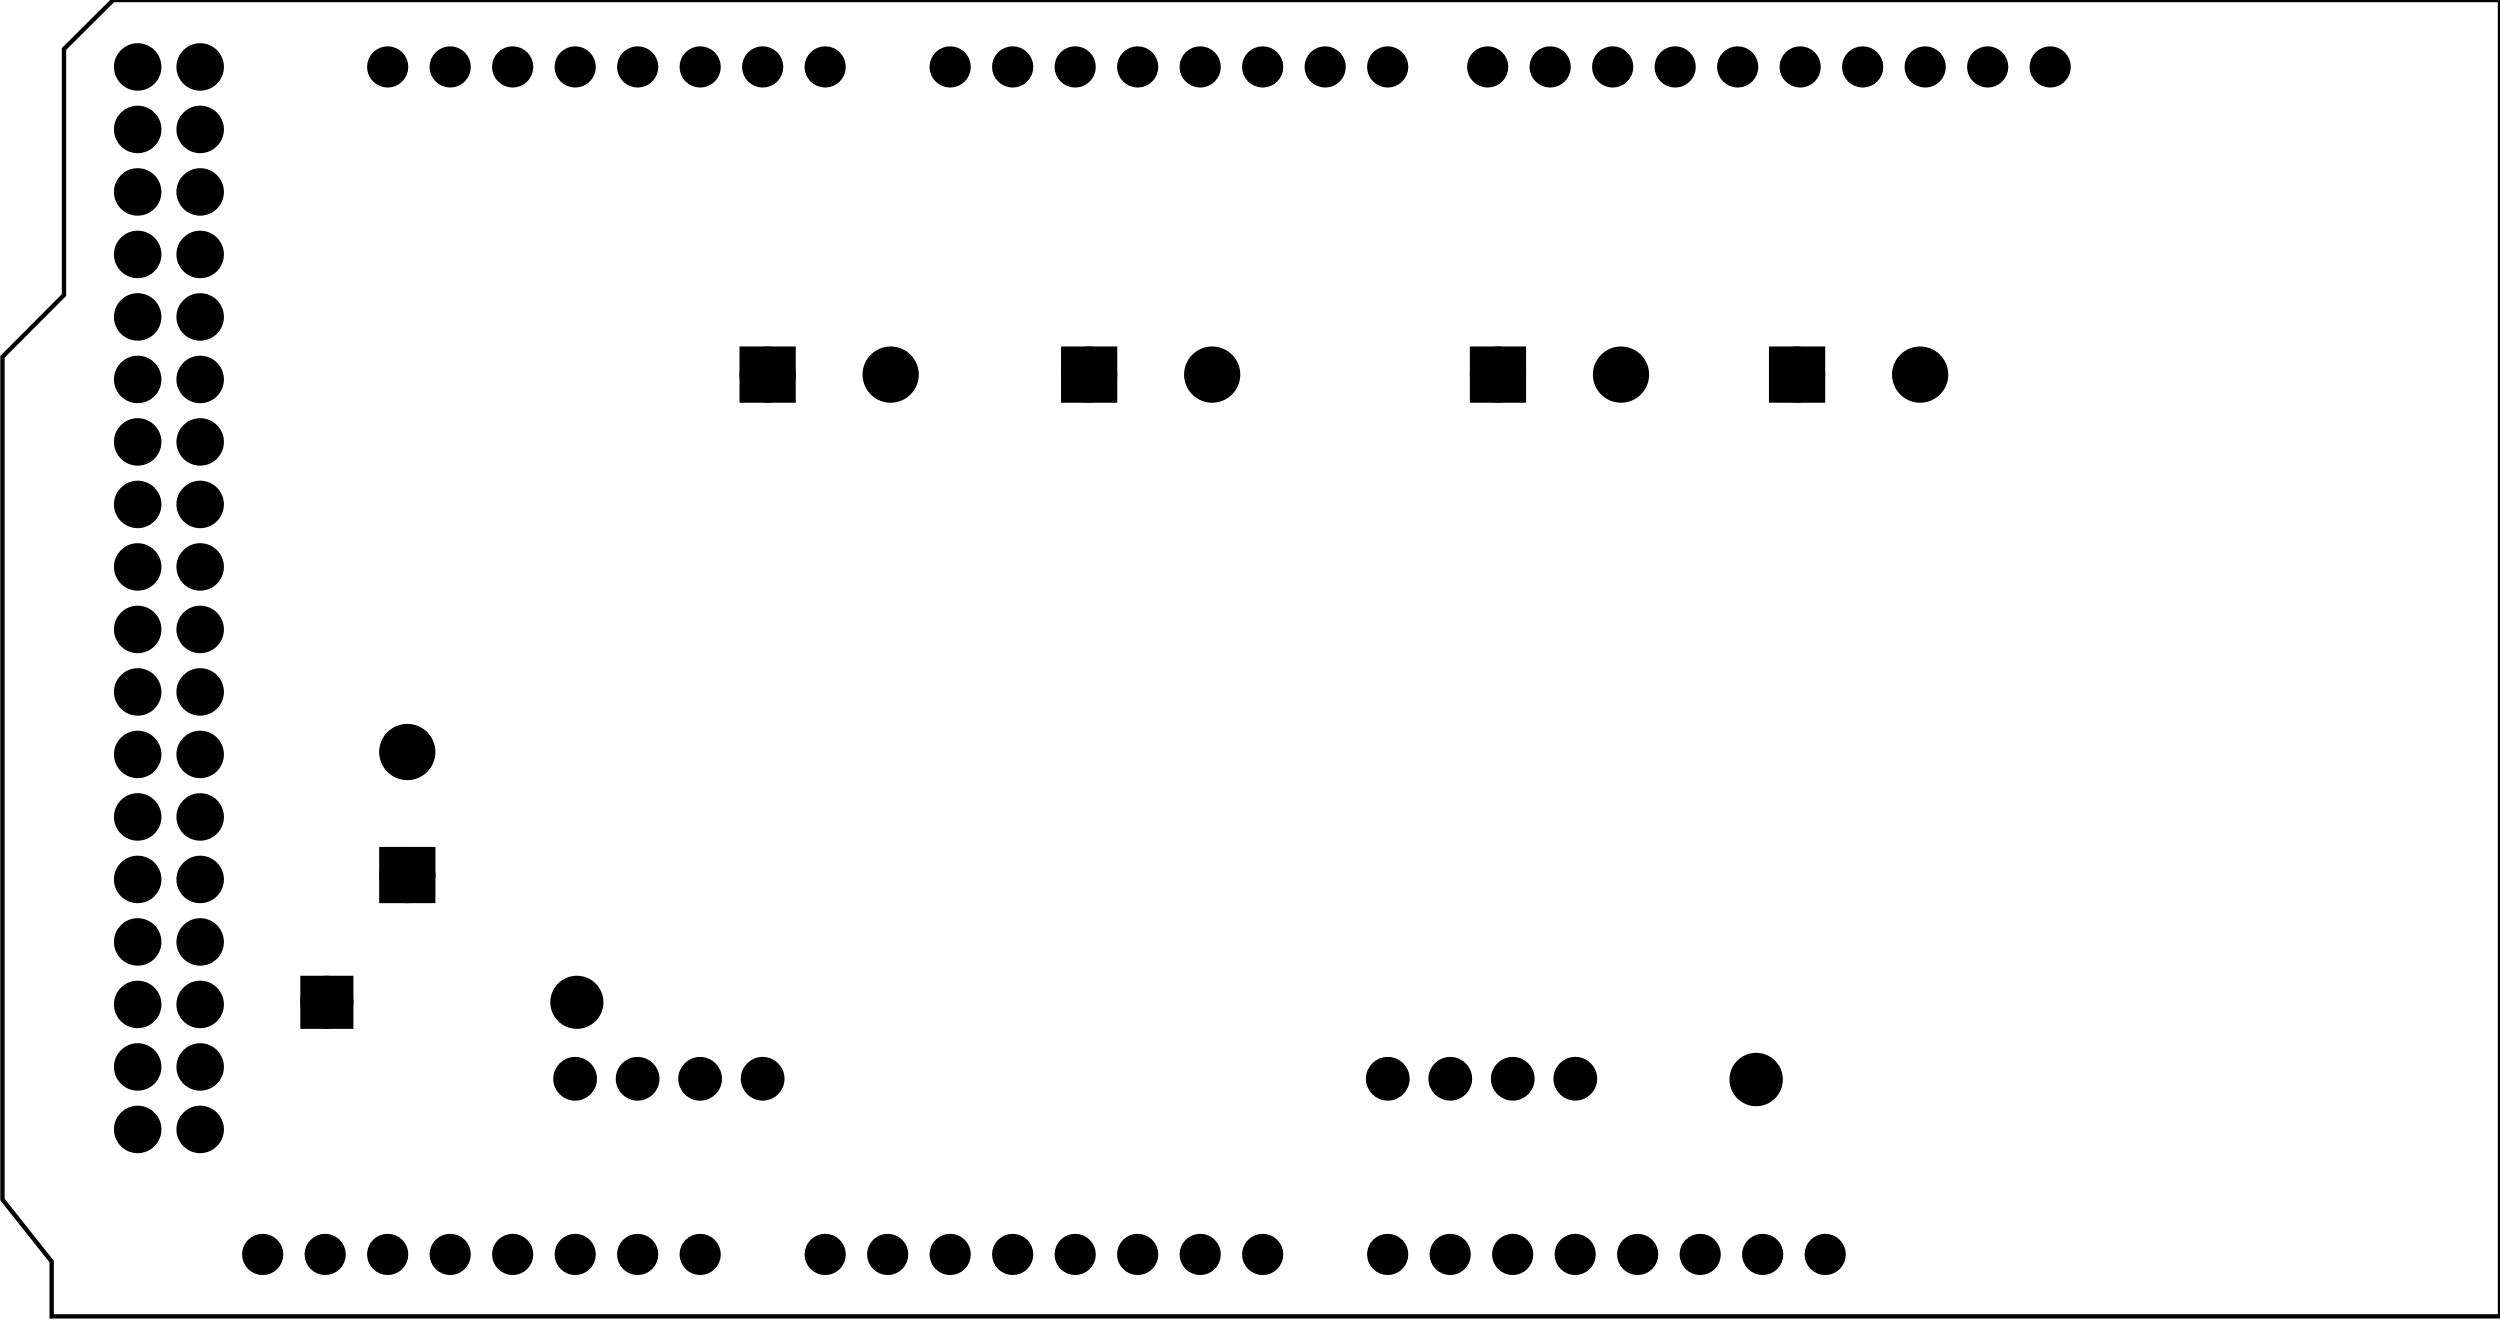
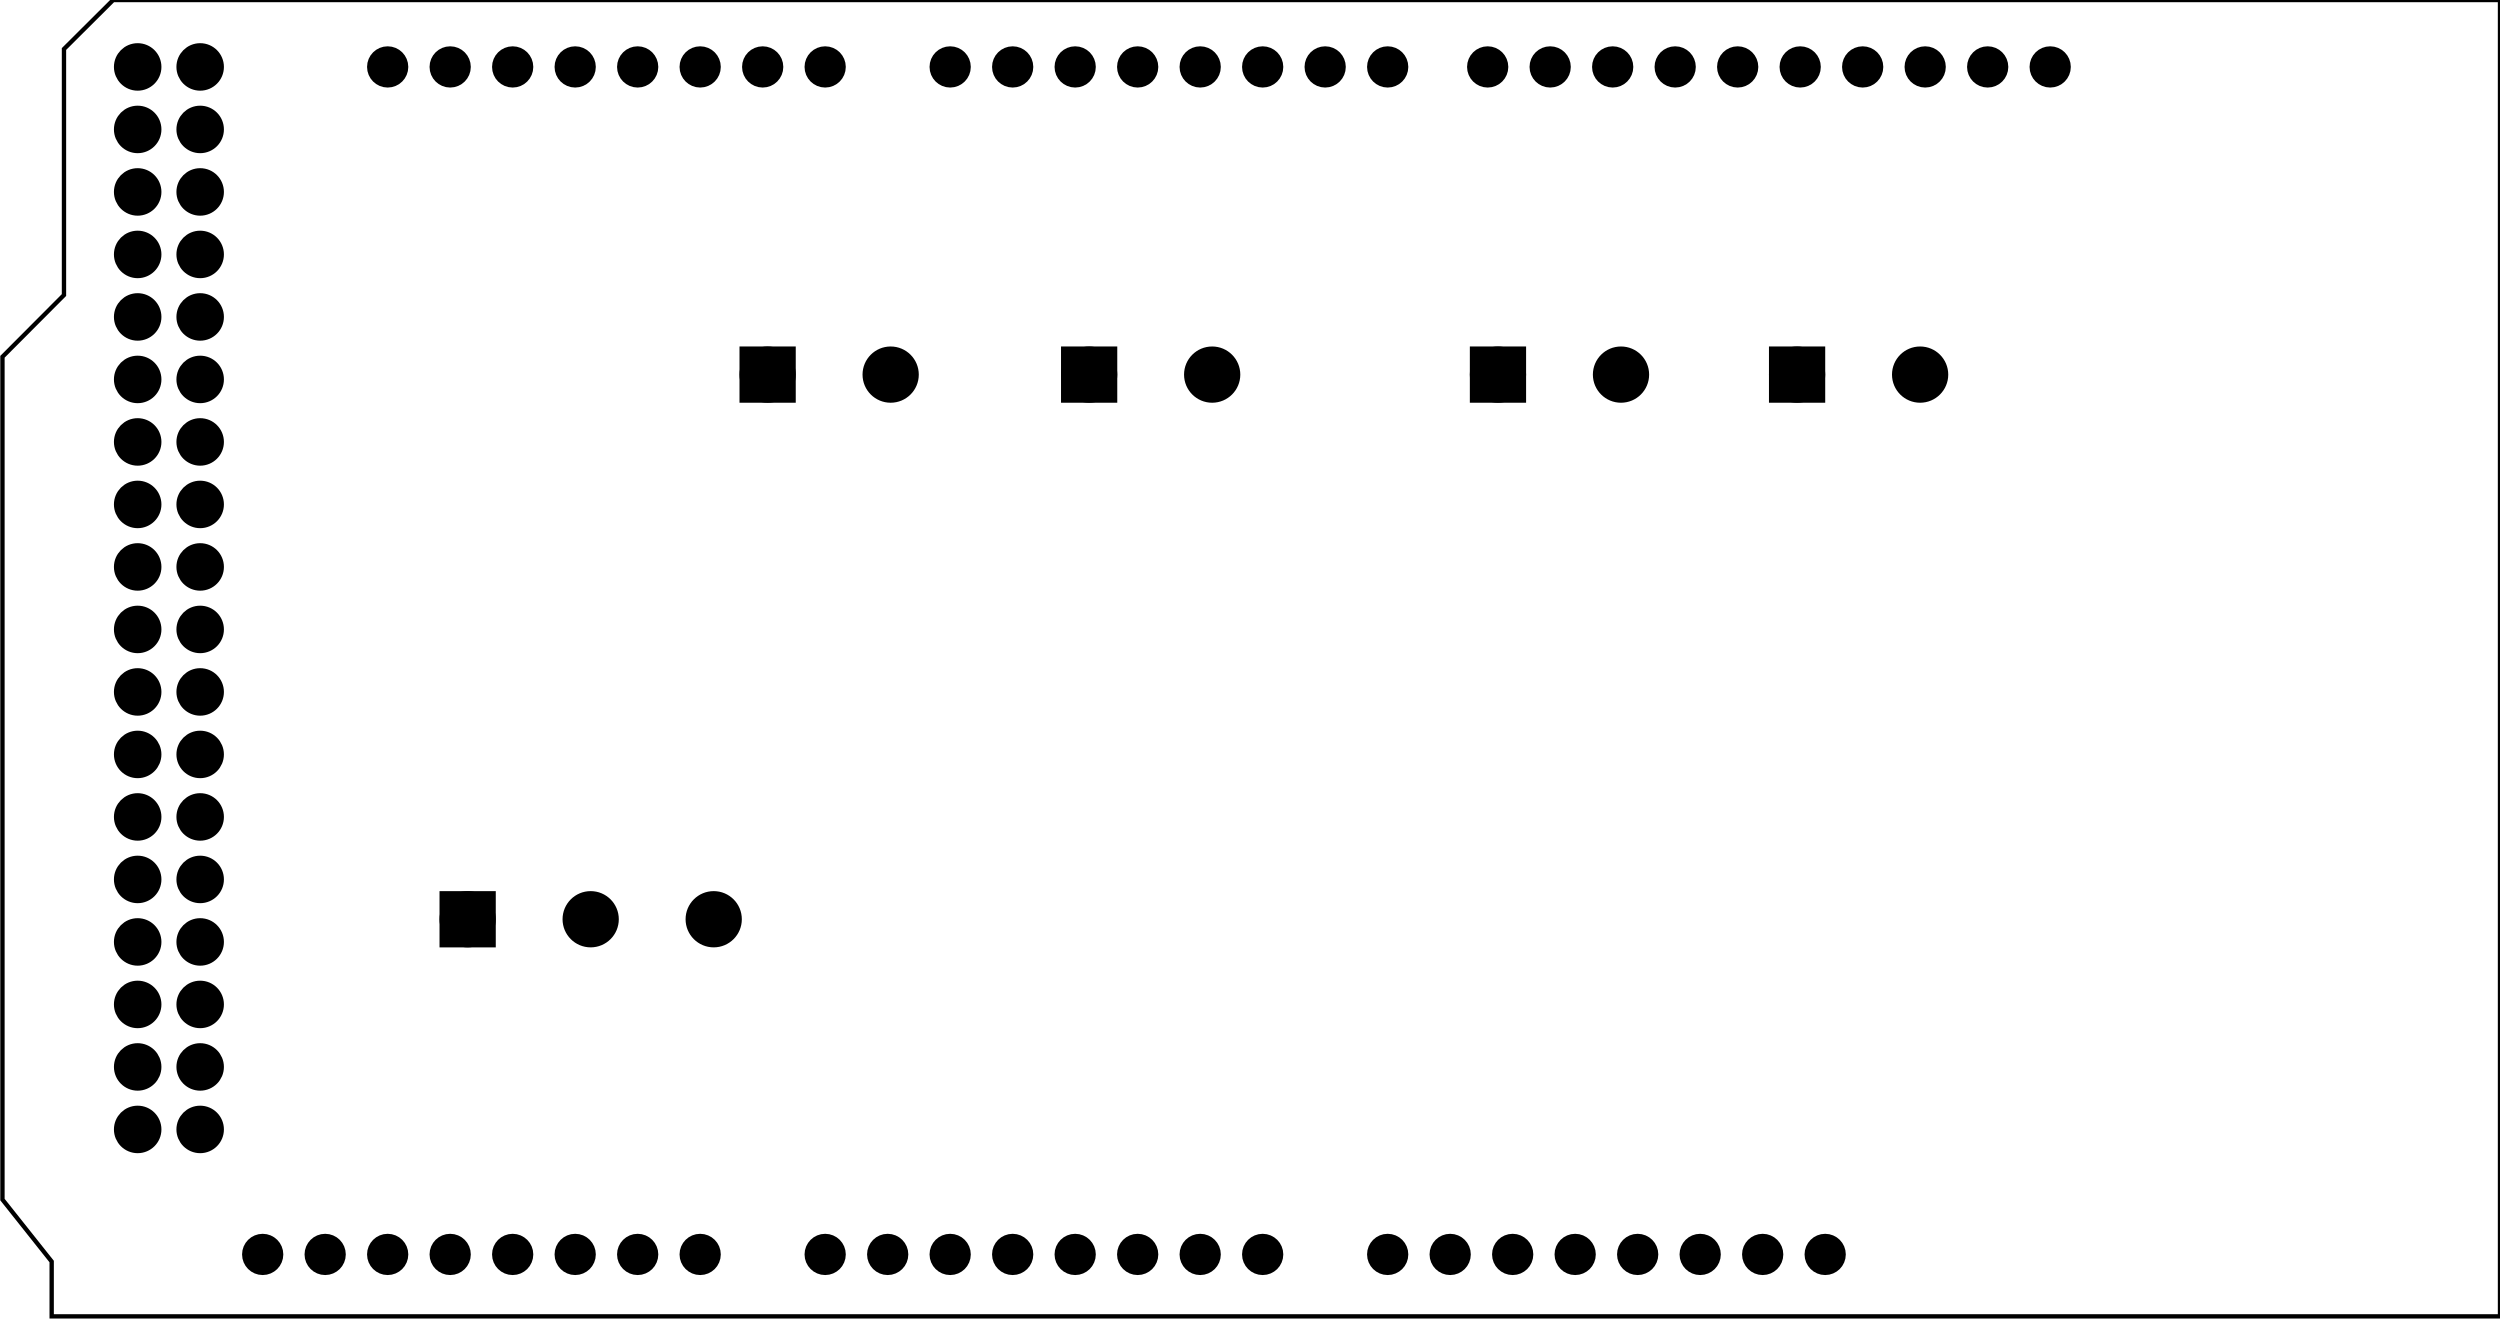
<svg xmlns="http://www.w3.org/2000/svg" width="4in" x="0in" version="1.2" y="0in" height="2.111in" viewBox="0 0 288 151.992" baseProfile="tiny">
  <g transform="matrix(-1, 0, 0, 1, 288, 0)">
    <g partID="323210">
      <g id="board">
        <path fill="none" stroke="black" fill-opacity="0.5" id="boardoutline" stroke-width="0.5" d="M280.63,33.99L280.63,5.646L274.961,0L0,0l0,151.645l282.047,0l0,-6.316l5.67,-7.137L287.717,41.1L280.63,33.99z" />
        <g id="hole_11_" />
        <g id="hole_10_" />
        <g id="hole_9_" />
        <g id="hole_8_" />
        <g id="hole_7_" />
        <g id="hole_6_" />
        <g id="ICSP1_1_" />
        <g id="ICSP2_1_" />
        <g id="Header_13_" />
        <g id="Header_12_" />
        <g id="Header_11_" />
        <g id="Header_10_" />
        <g id="Header_9_" />
        <g id="Header_8_" />
        <g id="Header_7_" />
        <g id="usbconnector_1_" />
-       </g>
-     </g>
-     <g partID="586140">
-       <g transform="translate(253.045,118.561)">
-         <g transform="matrix(-1,0,0,-1,0,0)">
-           <g id="copper0">
-             <g id="copper1">
-               <rect width="3.96" x="0.72" y="1.116" fill="black" height="3.96" stroke="black" stroke-width="2.16" />
-               <circle fill="black" cx="2.7" cy="3.096" stroke="black" r="1.98" id="connector0pin" stroke-width="2.16" />
-               <circle fill="black" cx="31.5" cy="3.096" stroke="black" r="1.98" id="connector1pin" stroke-width="2.16" />
-             </g>
-           </g>
-         </g>
-       </g>
-     </g>
-     <g partID="586160">
-       <g transform="translate(255.479,109.692)">
-         <g transform="matrix(-1,0,0,-1,0,0)">
-           <g id="copper0">
-             <rect width="4.32" x="12.24" y="6.727" fill="black" height="4.32" stroke="black" id="square" stroke-width="2.16" />
-             <circle fill="black" cx="14.4" cy="8.887" stroke="black" id="connector0pin" r="2.16" stroke-width="2.16" />
-             <circle fill="black" cx="14.4" cy="23.06" stroke="black" id="connector1pin" r="2.16" stroke-width="2.16" />
-           </g>
-         </g>
      </g>
    </g>
    <g partID="323270">
      <g transform="translate(-1.4576,0.5104)">
        <g id="copper0">
          <circle fill="black" cx="215.998" cy="144" stroke="black" id="connector1pad" r="1.61" stroke-width="1.531" />
          <circle fill="black" cx="100.798" cy="144" stroke="black" id="connector257pad" r="1.61" stroke-width="1.531" />
          <circle fill="black" cx="223.196" cy="144" stroke="black" id="connector2pad" r="1.61" stroke-width="1.531" />
          <circle fill="black" cx="230.398" cy="144" stroke="black" id="connector3pad" r="1.61" stroke-width="1.531" />
          <circle fill="black" cx="237.597" cy="144" stroke="black" id="connector4pad" r="1.61" stroke-width="1.531" />
          <circle fill="black" cx="244.798" cy="144" stroke="black" id="connector5pad" r="1.61" stroke-width="1.531" />
          <circle fill="black" cx="266.398" cy="43.2" stroke="black" id="connector353pad" r="1.861" stroke-width="1.75" />
          <circle fill="black" cx="251.998" cy="144" stroke="black" id="connector6pad" r="1.61" stroke-width="1.531" />
          <circle fill="black" cx="259.196" cy="144" stroke="black" id="connector7pad" r="1.61" stroke-width="1.531" />
          <circle fill="black" cx="103.677" cy="7.2" stroke="black" id="connector241pad" r="1.61" stroke-width="1.531" />
          <circle fill="black" cx="143.998" cy="144" stroke="black" id="connector8pad" r="1.61" stroke-width="1.531" />
          <circle fill="black" cx="151.196" cy="144" stroke="black" id="connector9pad" r="1.61" stroke-width="1.531" />
          <circle fill="black" cx="158.398" cy="144" stroke="black" id="connector10pad" r="1.61" stroke-width="1.531" />
          <circle fill="black" cx="165.597" cy="144" stroke="black" id="connector11pad" r="1.61" stroke-width="1.531" />
          <circle fill="black" cx="266.398" cy="100.8" stroke="black" id="connector369pad" r="1.861" stroke-width="1.75" />
          <circle fill="black" cx="172.798" cy="144" stroke="black" id="connector12pad" r="1.61" stroke-width="1.531" />
          <circle fill="black" cx="179.998" cy="144" stroke="black" id="connector13pad" r="1.61" stroke-width="1.531" />
          <circle fill="black" cx="187.196" cy="144" stroke="black" id="connector14pad" r="1.61" stroke-width="1.531" />
          <circle fill="black" cx="194.398" cy="144" stroke="black" id="connector15pad" r="1.61" stroke-width="1.531" />
          <circle fill="black" cx="158.398" cy="7.2" stroke="black" id="connector265pad" r="1.61" stroke-width="1.531" />
          <circle fill="black" cx="266.398" cy="14.4" stroke="black" id="connector345pad" r="1.861" stroke-width="1.75" />
          <circle fill="black" cx="266.398" cy="72" stroke="black" id="connector361pad" r="1.861" stroke-width="1.75" />
          <circle fill="black" cx="266.398" cy="129.6" stroke="black" id="connector377pad" r="1.861" stroke-width="1.75" />
          <circle fill="black" cx="74.878" cy="7.2" stroke="black" id="connector237pad" r="1.61" stroke-width="1.531" />
          <circle fill="black" cx="129.597" cy="144" stroke="black" id="connector261pad" r="1.61" stroke-width="1.531" />
          <circle fill="black" cx="129.597" cy="7.2" stroke="black" id="connector269pad" r="1.61" stroke-width="1.531" />
          <circle fill="black" cx="266.398" cy="28.8" stroke="black" id="connector349pad" r="1.861" stroke-width="1.75" />
          <circle fill="black" cx="266.398" cy="57.6" stroke="black" id="connector357pad" r="1.861" stroke-width="1.75" />
          <circle fill="black" cx="266.398" cy="86.4" stroke="black" id="connector365pad" r="1.86" stroke-width="1.75" />
          <circle fill="black" cx="244.798" cy="7.2" stroke="black" id="connector46pad" r="1.61" stroke-width="1.531" />
          <circle fill="black" cx="266.398" cy="115.2" stroke="black" id="connector373pad" r="1.861" stroke-width="1.75" />
          <circle fill="black" cx="237.597" cy="7.2" stroke="black" id="connector47pad" r="1.61" stroke-width="1.531" />
          <circle fill="black" cx="230.398" cy="7.2" stroke="black" id="connector48pad" r="1.61" stroke-width="1.531" />
          <circle fill="black" cx="223.196" cy="7.2" stroke="black" id="connector49pad" r="1.61" stroke-width="1.531" />
          <circle fill="black" cx="215.998" cy="7.2" stroke="black" id="connector50pad" r="1.61" stroke-width="1.531" />
          <circle fill="black" cx="208.798" cy="7.2" stroke="black" id="connector51pad" r="1.61" stroke-width="1.531" />
          <circle fill="black" cx="201.597" cy="7.2" stroke="black" id="connector52pad" r="1.61" stroke-width="1.531" />
          <circle fill="black" cx="194.398" cy="7.2" stroke="black" id="connector53pad" r="1.61" stroke-width="1.531" />
          <circle fill="black" cx="60.477" cy="7.2" stroke="black" id="connector235pad" r="1.61" stroke-width="1.531" />
          <circle fill="black" cx="89.277" cy="7.2" stroke="black" id="connector239pad" r="1.61" stroke-width="1.531" />
          <circle fill="black" cx="118.077" cy="7.2" stroke="black" id="connector243pad" r="1.61" stroke-width="1.531" />
          <circle fill="black" cx="86.397" cy="144" stroke="black" id="connector255pad" r="1.61" stroke-width="1.531" />
          <circle fill="black" cx="115.197" cy="144" stroke="black" id="connector259pad" r="1.61" stroke-width="1.531" />
          <circle fill="black" cx="172.798" cy="7.2" stroke="black" id="connector263pad" r="1.61" stroke-width="1.531" />
          <circle fill="black" cx="143.998" cy="7.2" stroke="black" id="connector267pad" r="1.61" stroke-width="1.531" />
          <circle fill="black" cx="266.398" cy="7.2" stroke="black" id="connector343pad" r="1.861" stroke-width="1.75" />
          <circle fill="black" cx="266.398" cy="21.6" stroke="black" id="connector347pad" r="1.861" stroke-width="1.75" />
          <circle fill="black" cx="266.398" cy="36" stroke="black" id="connector351pad" r="1.861" stroke-width="1.75" />
          <circle fill="black" cx="266.398" cy="50.4" stroke="black" id="connector355pad" r="1.861" stroke-width="1.75" />
          <circle fill="black" cx="266.398" cy="64.8" stroke="black" id="connector359pad" r="1.861" stroke-width="1.75" />
          <circle fill="black" cx="266.398" cy="79.2" stroke="black" id="connector363pad" r="1.861" stroke-width="1.75" />
          <circle fill="black" cx="266.398" cy="93.6" stroke="black" id="connector367pad" r="1.861" stroke-width="1.75" />
          <circle fill="black" cx="266.398" cy="108" stroke="black" id="connector371pad" r="1.861" stroke-width="1.75" />
          <circle fill="black" cx="266.398" cy="122.4" stroke="black" id="connector375pad" r="1.86" stroke-width="1.75" />
          <circle fill="black" cx="53.276" cy="7.2" stroke="black" id="connector234pad" r="1.61" stroke-width="1.531" />
          <circle fill="black" cx="67.677" cy="7.2" stroke="black" id="connector236pad" r="1.61" stroke-width="1.531" />
          <circle fill="black" cx="82.077" cy="7.2" stroke="black" id="connector238pad" r="1.61" stroke-width="1.531" />
          <circle fill="black" cx="96.477" cy="7.2" stroke="black" id="connector240pad" r="1.61" stroke-width="1.531" />
          <circle fill="black" cx="110.878" cy="7.2" stroke="black" id="connector242pad" r="1.61" stroke-width="1.531" />
          <circle fill="black" cx="79.197" cy="144" stroke="black" id="connector254pad" r="1.61" stroke-width="1.531" />
          <circle fill="black" cx="93.597" cy="144" stroke="black" id="connector256pad" r="1.61" stroke-width="1.531" />
          <circle fill="black" cx="107.998" cy="144" stroke="black" id="connector258pad" r="1.61" stroke-width="1.531" />
          <circle fill="black" cx="122.397" cy="144" stroke="black" id="connector260pad" r="1.61" stroke-width="1.531" />
          <circle fill="black" cx="179.998" cy="7.2" stroke="black" id="connector262pad" r="1.61" stroke-width="1.531" />
          <circle fill="black" cx="165.597" cy="7.2" stroke="black" id="connector264pad" r="1.61" stroke-width="1.531" />
          <circle fill="black" cx="151.196" cy="7.2" stroke="black" id="connector266pad" r="1.61" stroke-width="1.531" />
          <circle fill="black" cx="136.798" cy="7.2" stroke="black" id="connector268pad" r="1.61" stroke-width="1.531" />
          <circle fill="black" cx="273.597" cy="7.2" stroke="black" id="connector344pad" r="1.861" stroke-width="1.75" />
          <circle fill="black" cx="273.597" cy="14.4" stroke="black" id="connector346pad" r="1.861" stroke-width="1.75" />
          <circle fill="black" cx="273.597" cy="21.6" stroke="black" id="connector348pad" r="1.861" stroke-width="1.75" />
          <circle fill="black" cx="273.597" cy="28.8" stroke="black" id="connector350pad" r="1.861" stroke-width="1.75" />
          <circle fill="black" cx="273.597" cy="36" stroke="black" id="connector352pad" r="1.861" stroke-width="1.75" />
          <circle fill="black" cx="273.597" cy="43.2" stroke="black" id="connector354pad" r="1.861" stroke-width="1.75" />
          <circle fill="black" cx="273.597" cy="50.4" stroke="black" id="connector356pad" r="1.861" stroke-width="1.75" />
          <circle fill="black" cx="273.597" cy="57.6" stroke="black" id="connector358pad" r="1.861" stroke-width="1.75" />
          <circle fill="black" cx="273.597" cy="64.8" stroke="black" id="connector360pad" r="1.861" stroke-width="1.75" />
          <circle fill="black" cx="273.597" cy="72" stroke="black" id="connector362pad" r="1.861" stroke-width="1.75" />
          <circle fill="black" cx="273.597" cy="79.2" stroke="black" id="connector364pad" r="1.861" stroke-width="1.75" />
          <circle fill="black" cx="273.597" cy="86.4" stroke="black" id="connector366pad" r="1.86" stroke-width="1.75" />
          <circle fill="black" cx="273.597" cy="93.6" stroke="black" id="connector368pad" r="1.861" stroke-width="1.75" />
          <circle fill="black" cx="273.597" cy="100.8" stroke="black" id="connector370pad" r="1.861" stroke-width="1.75" />
          <circle fill="black" cx="273.597" cy="108" stroke="black" id="connector372pad" r="1.861" stroke-width="1.75" />
          <circle fill="black" cx="273.597" cy="115.2" stroke="black" id="connector374pad" r="1.861" stroke-width="1.75" />
          <circle fill="black" cx="273.597" cy="122.4" stroke="black" id="connector376pad" r="1.86" stroke-width="1.75" />
          <circle fill="black" cx="273.597" cy="129.6" stroke="black" id="connector378pad" r="1.861" stroke-width="1.75" />
          <circle fill="black" cx="208.798" cy="144" stroke="black" id="connector0pad" r="1.61" stroke-width="1.531" />
        </g>
      </g>
    </g>
    <g partID="303050">
      <g transform="translate(171.418,28.7548)">
        <g transform="matrix(0,1,-1,0,0,0)">
          <g id="copper0">
            <rect width="4.32" x="12.24" y="6.727" fill="black" height="4.32" stroke="black" id="square" stroke-width="2.16" />
            <circle fill="black" cx="14.4" cy="8.887" stroke="black" id="connector0pin" r="2.16" stroke-width="2.16" />
            <circle fill="black" cx="14.4" cy="23.06" stroke="black" id="connector1pin" r="2.16" stroke-width="2.16" />
          </g>
        </g>
      </g>
    </g>
    <g partID="303030">
      <g transform="translate(89.8622,28.7548)">
        <g transform="matrix(0,1,-1,0,0,0)">
          <g id="copper0">
            <rect width="4.32" x="12.24" y="6.727" fill="black" height="4.32" stroke="black" id="square" stroke-width="2.16" />
            <circle fill="black" cx="14.4" cy="8.887" stroke="black" id="connector0pin" r="2.16" stroke-width="2.16" />
            <circle fill="black" cx="14.4" cy="23.06" stroke="black" id="connector1pin" r="2.16" stroke-width="2.16" />
          </g>
        </g>
      </g>
    </g>
+     <g partID="587160">
+       <g transform="translate(243.014,91.4973)">
+         <g transform="matrix(0,1,-1,0,0,0)">
+           <g id="copper0">
+             <rect width="4.32" x="12.24" y="6.727" fill="black" height="4.32" stroke="black" id="square" stroke-width="2.16" />
+             <circle fill="black" cx="14.4" cy="8.887" stroke="black" id="connector0pin" r="2.16" stroke-width="2.16" />
+             <circle fill="black" cx="14.4" cy="23.06" stroke="black" id="connector1pin" r="2.16" stroke-width="2.16" />
+             <circle fill="black" cx="14.4" cy="37.233" stroke="black" id="connector2pin" r="2.16" stroke-width="2.16" />
+           </g>
+         </g>
+       </g>
+     </g>
    <g partID="303010">
      <g transform="translate(124.321,28.7548)">
        <g transform="matrix(0,1,-1,0,0,0)">
          <g id="copper0">
            <rect width="4.32" x="12.24" y="6.727" fill="black" height="4.32" stroke="black" id="square" stroke-width="2.16" />
            <circle fill="black" cx="14.4" cy="8.887" stroke="black" id="connector0pin" r="2.16" stroke-width="2.16" />
            <circle fill="black" cx="14.4" cy="23.06" stroke="black" id="connector1pin" r="2.16" stroke-width="2.16" />
          </g>
        </g>
      </g>
    </g>
    <g partID="302830">
      <g transform="translate(208.456,28.7548)">
        <g transform="matrix(0,1,-1,0,0,0)">
          <g id="copper0">
            <rect width="4.32" x="12.24" y="6.727" fill="black" height="4.32" stroke="black" id="square" stroke-width="2.16" />
            <circle fill="black" cx="14.4" cy="8.887" stroke="black" id="connector0pin" r="2.16" stroke-width="2.16" />
            <circle fill="black" cx="14.4" cy="23.06" stroke="black" id="connector1pin" r="2.16" stroke-width="2.16" />
          </g>
        </g>
      </g>
    </g>
-     <g partID="310740">
-       <g transform="translate(225.706,128.238)">
-         <g transform="matrix(-1,0,0,-1,0,0)">
-           <g transform="matrix(0, -1, 1, 0, 0, 7.92)">
-             <g id="copper0">
-               <g gorn="0.6.0.0">
-                 <g gorn="0.6.0.0.0" id="copper1">
-                   <circle fill="black" cx="3.96" gorn="0.6.0.0.0.0" cy="3.96" stroke="black" r="1.764" id="connector0pin" stroke-width="1.512" />
-                   <circle fill="black" cx="3.96" gorn="0.6.0.0.0.1" cy="11.16" stroke="black" r="1.764" id="connector1pin" stroke-width="1.512" />
-                   <circle fill="black" cx="3.96" gorn="0.6.0.0.0.2" cy="18.36" stroke="black" r="1.764" id="connector2pin" stroke-width="1.512" />
-                   <g transform="matrix(1, 0, 0, 1, -0.00392136, 7.20444)">
-                     <g>
-                       <g>
-                         <circle fill="black" cx="3.96" gorn="0.6.0.0.0.3.0.0" cy="18.36" stroke="black" r="1.764" id="connector4pin" stroke-width="1.512" />
-                       </g>
-                     </g>
-                   </g>
-                   <g transform="matrix(1, 0, 0, 1, -0.00323675, 93.6177)">
-                     <g>
-                       <g>
-                         <circle fill="black" cx="3.96" gorn="0.6.0.0.0.4.0.0" cy="3.96" stroke="black" r="1.764" id="connector5pin" stroke-width="1.512" />
-                       </g>
-                     </g>
-                   </g>
-                   <g transform="matrix(1, 0, 0, 1, -0.00323675, 93.6177)">
-                     <g>
-                       <g>
-                         <circle fill="black" cx="3.96" gorn="0.6.0.0.0.5.0.0" cy="11.16" stroke="black" r="1.764" id="connector6pin" stroke-width="1.512" />
-                       </g>
-                     </g>
-                   </g>
-                   <g transform="matrix(1, 0, 0, 1, -0.00323675, 93.6177)">
-                     <g>
-                       <g>
-                         <circle fill="black" cx="3.96" gorn="0.6.0.0.0.6.0.0" cy="18.36" stroke="black" r="1.764" id="connector7pin" stroke-width="1.512" />
-                       </g>
-                     </g>
-                   </g>
-                   <g transform="matrix(1, 0, 0, 1, -0.00715812, 100.822)">
-                     <g>
-                       <g>
-                         <circle fill="black" cx="3.96" gorn="0.6.0.0.0.7.0.0" cy="18.36" stroke="black" r="1.764" id="connector8pin" stroke-width="1.512" />
-                       </g>
-                     </g>
-                   </g>
-                 </g>
-               </g>
-             </g>
-           </g>
-         </g>
-       </g>
-     </g>
-     <g partID="585910">
-       <g transform="translate(81.3746,120.044)">
-         <g id="copper0">
-           <circle fill="black" cx="4.316" cy="4.316" stroke="black" r="1.996" id="connector0pin" stroke-width="2.16" />
-         </g>
-       </g>
-     </g>
  </g>
</svg>
